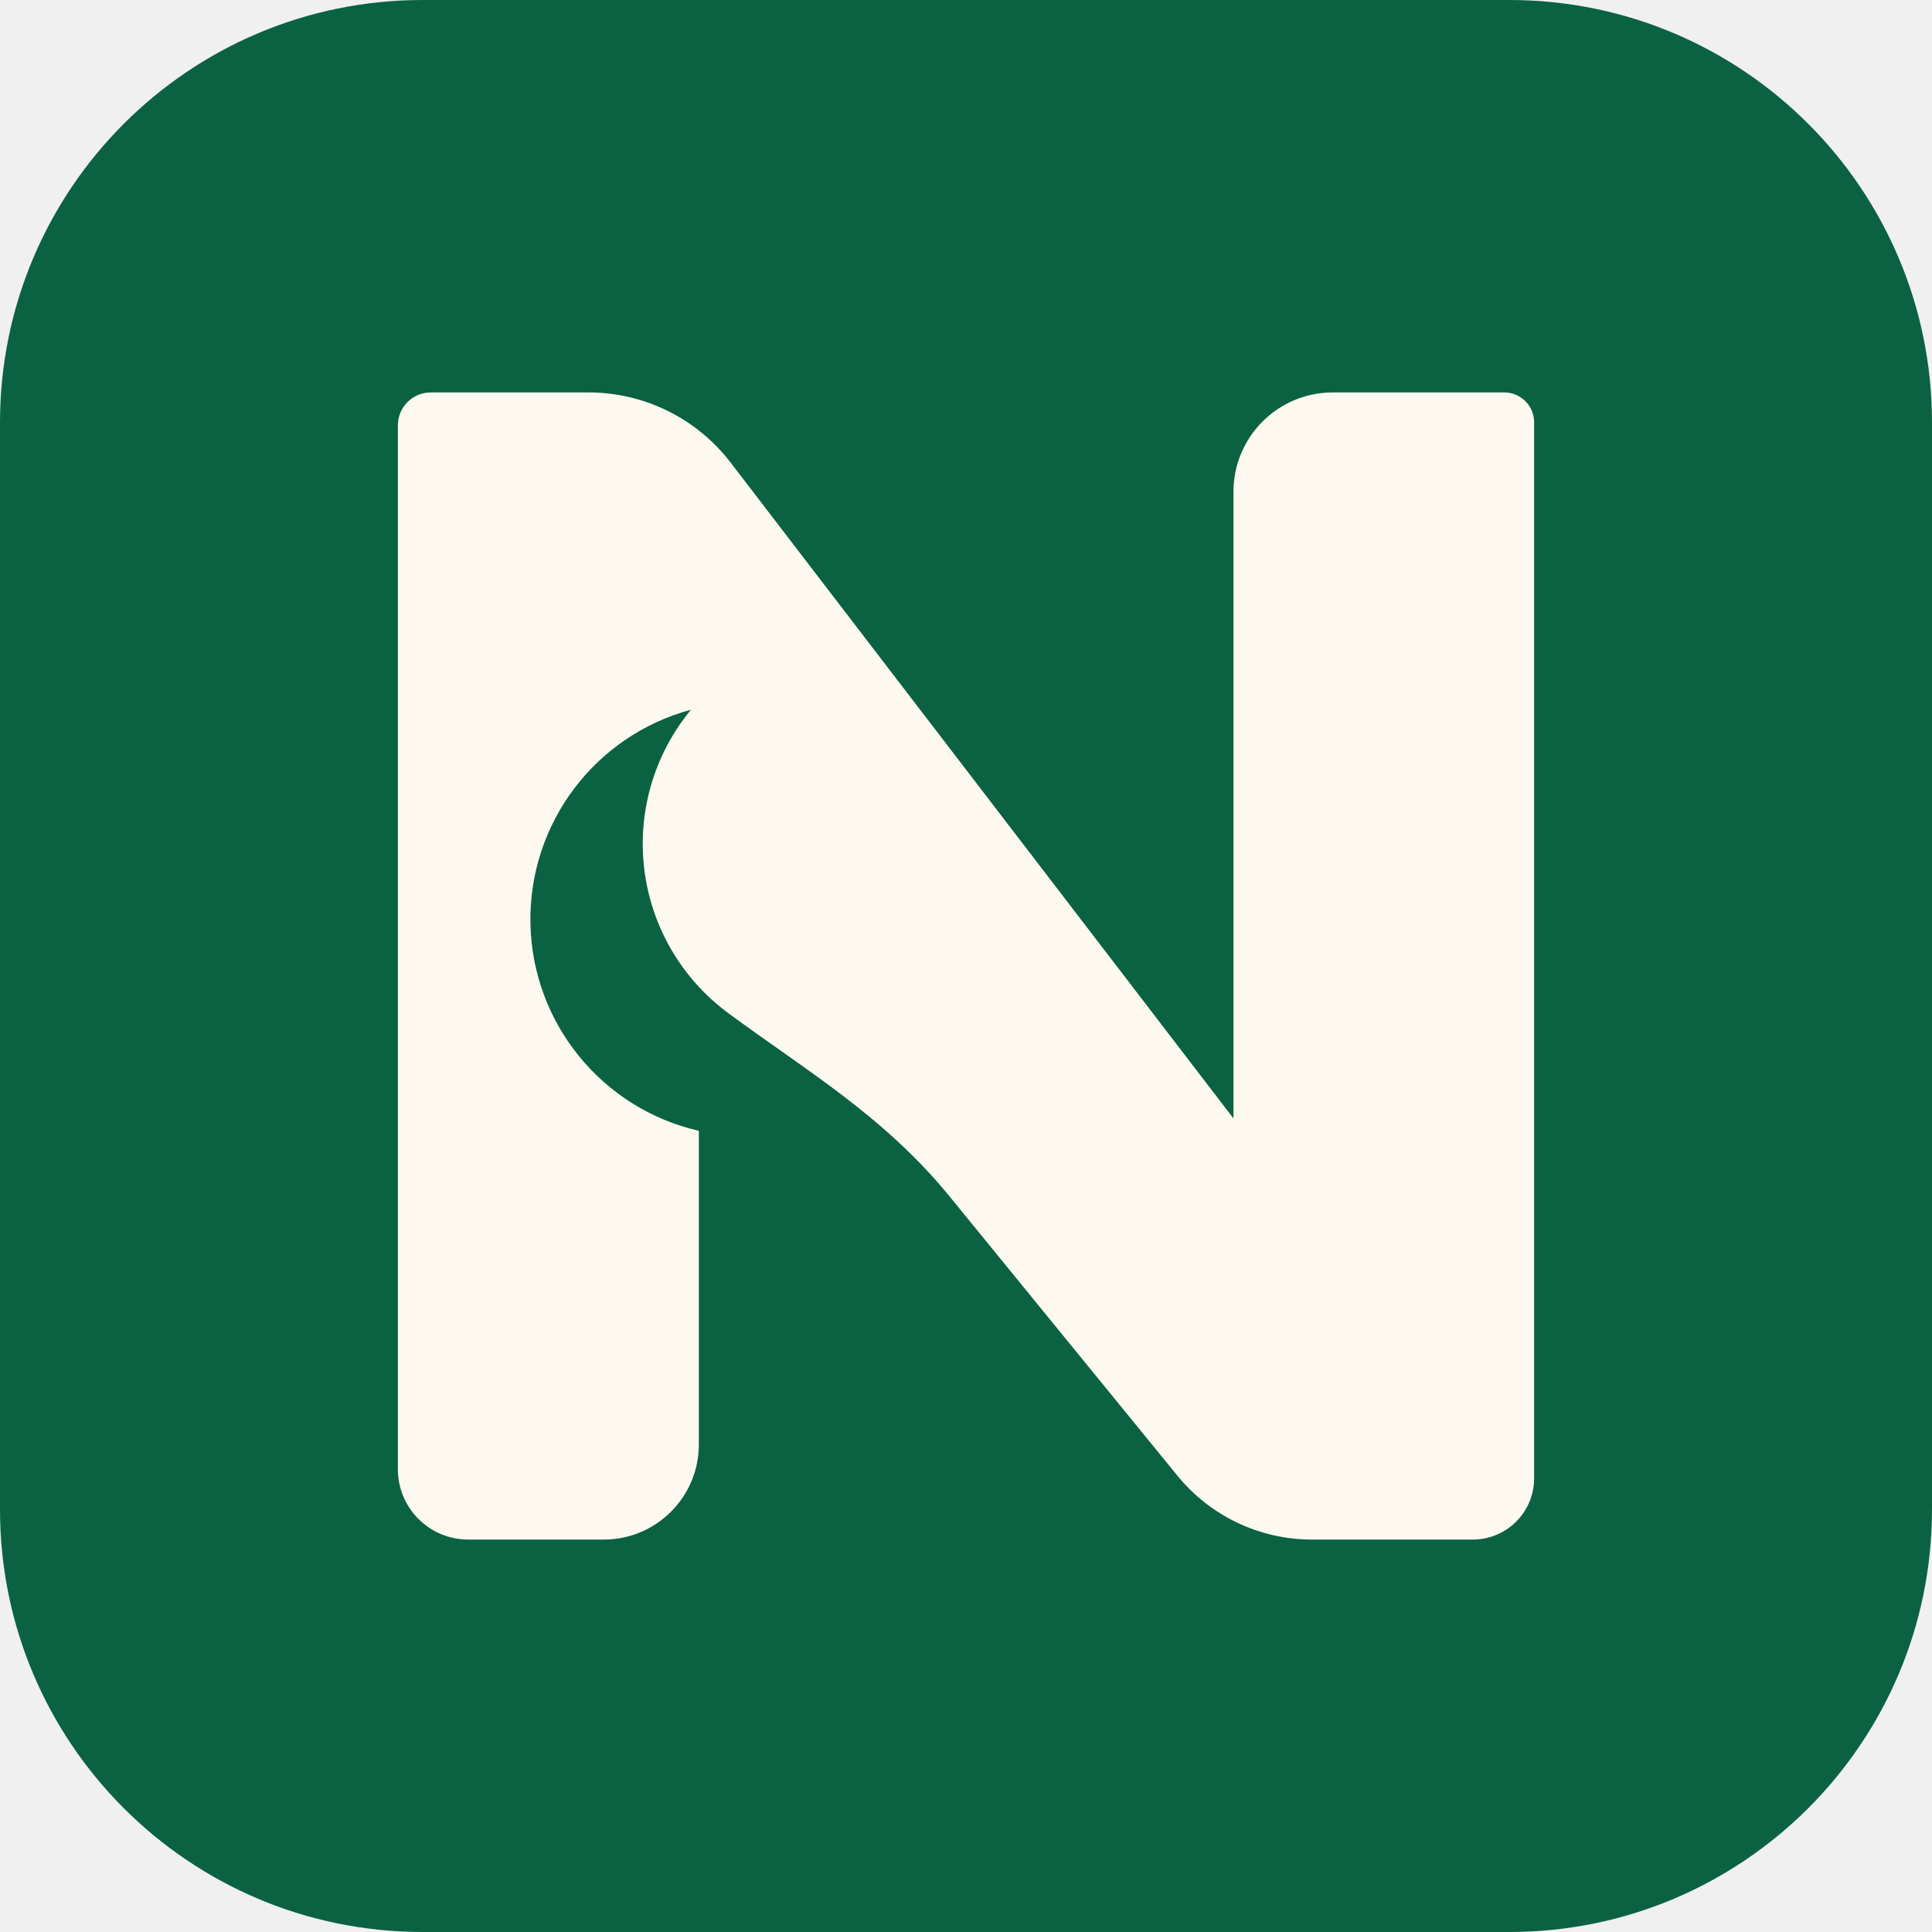
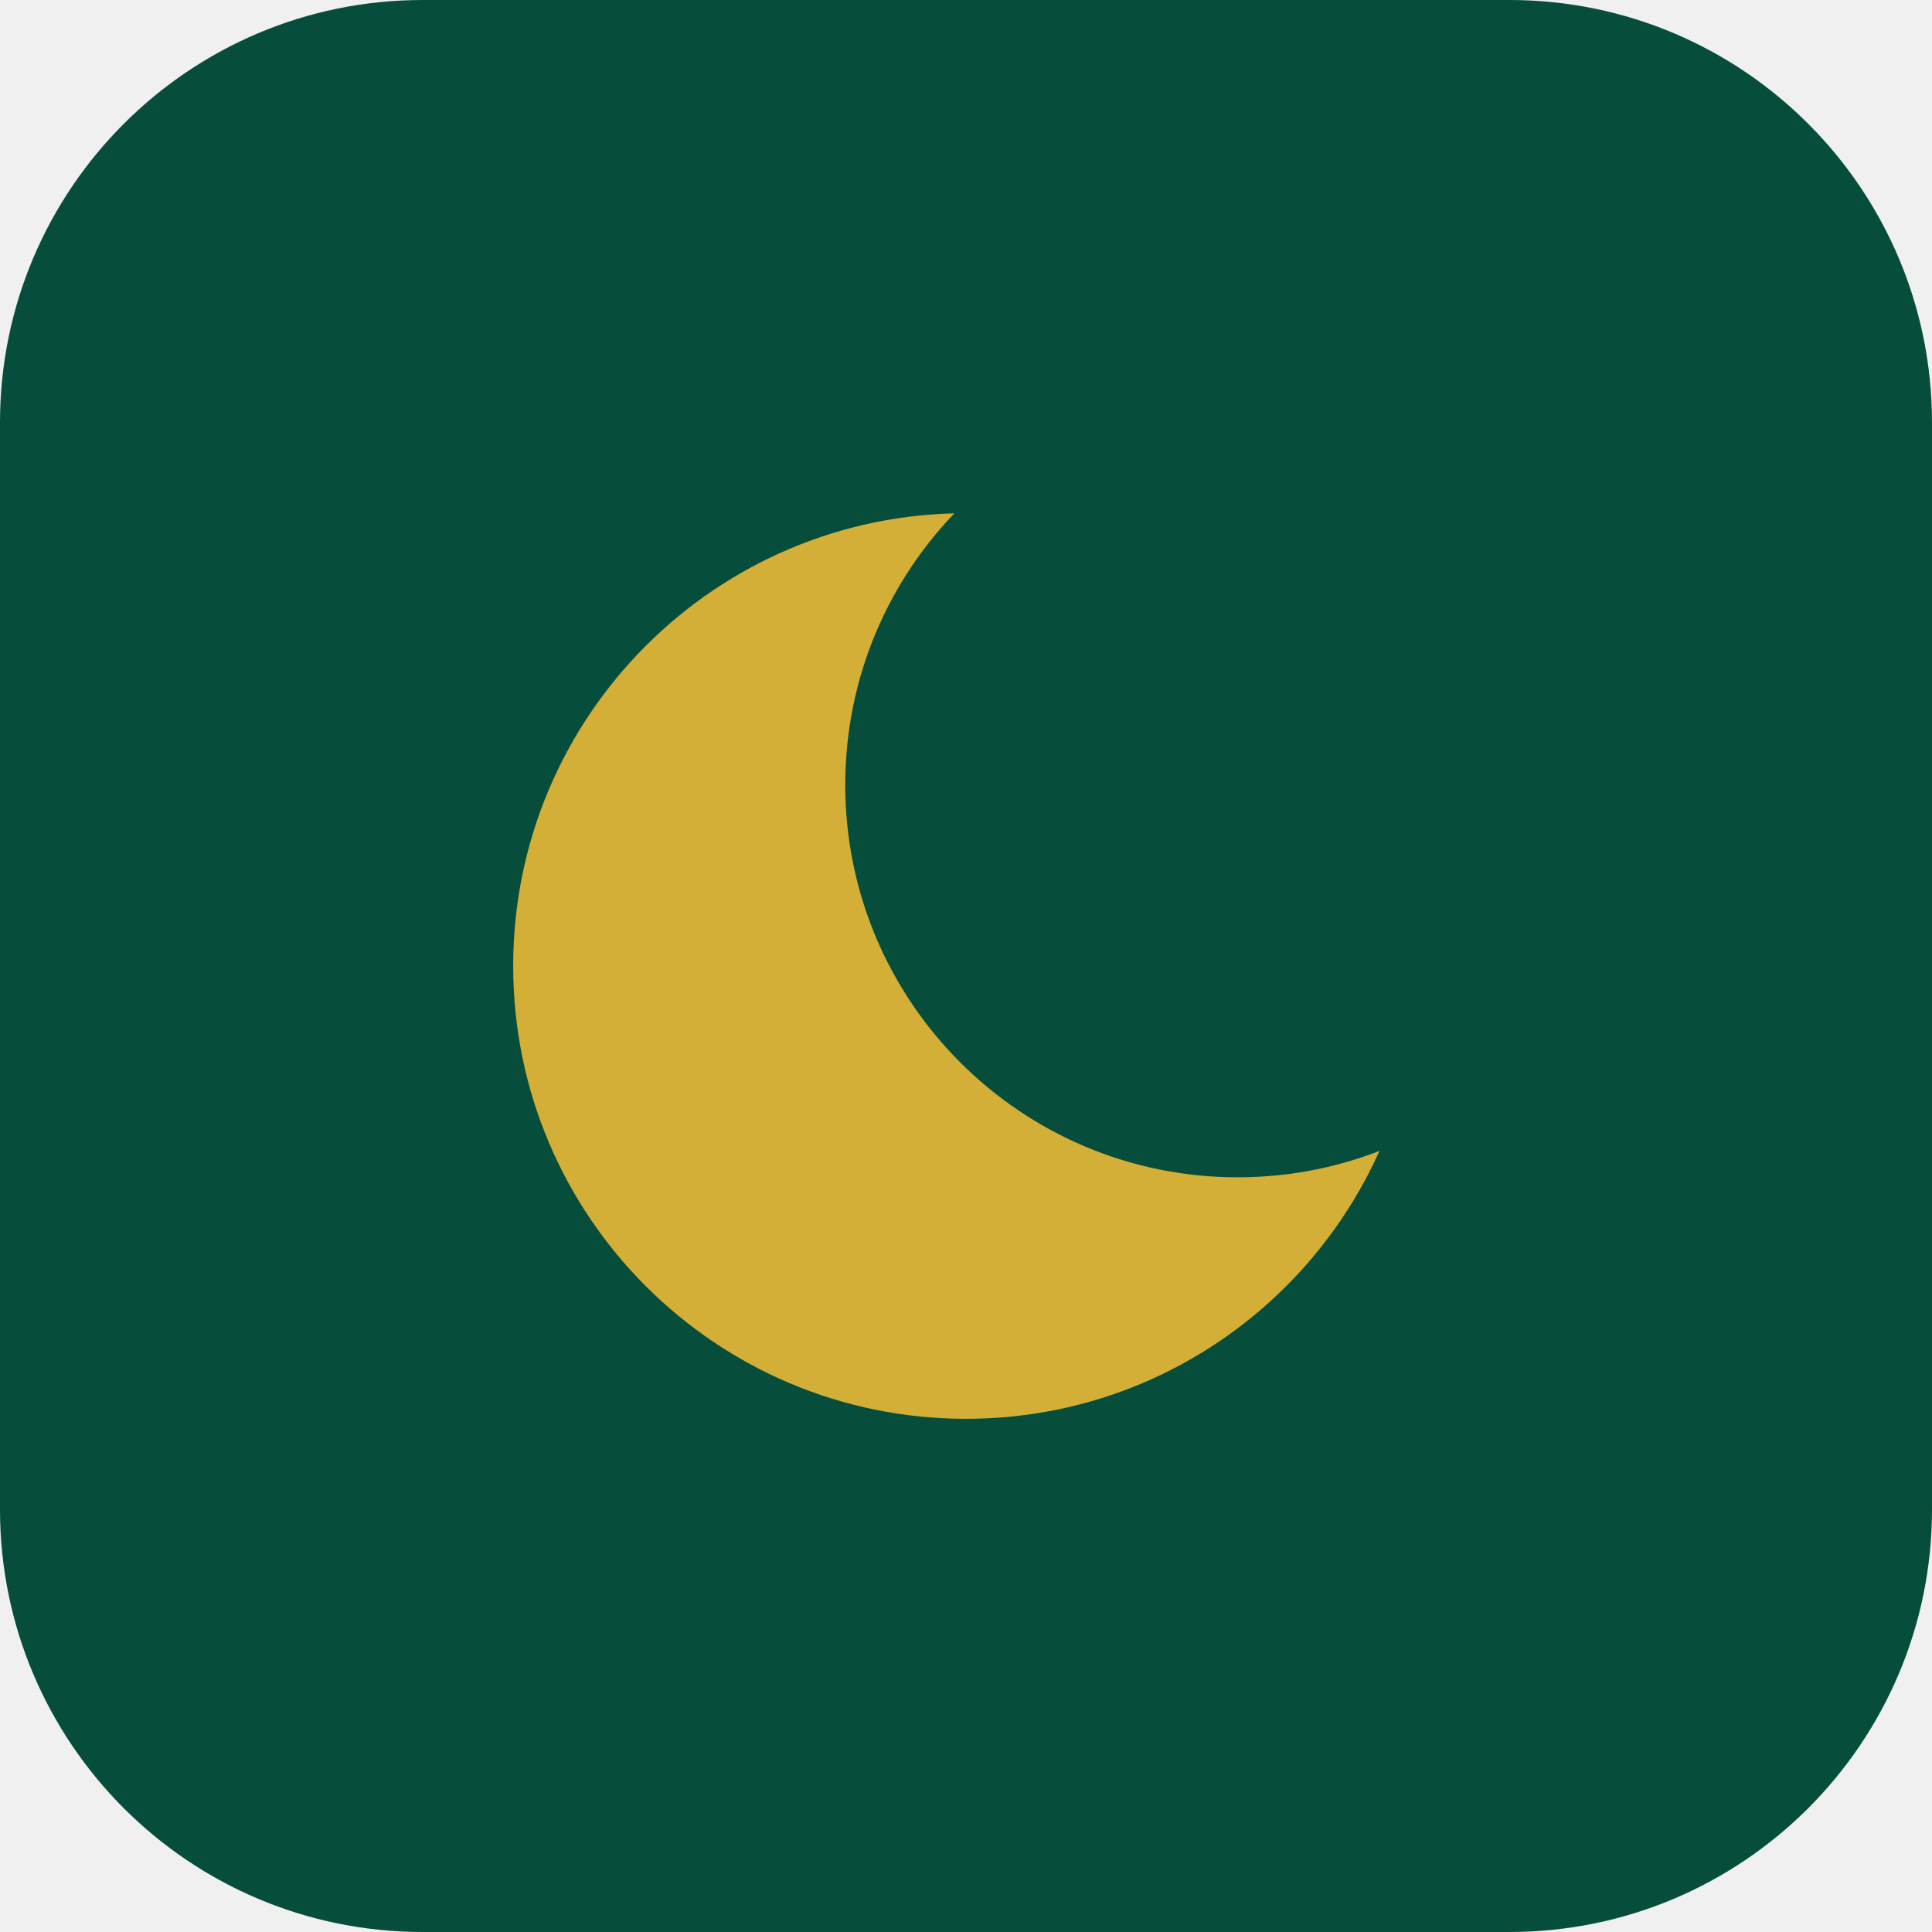
<svg xmlns="http://www.w3.org/2000/svg" viewBox="0 0 64 64" width="64" height="64">
-   <rect width="64" height="64" rx="14" fill="#0B6243" />
-   <path fill="#FDF9F0" d="M13.18,48.67L13.18,14.09A1.09,1.09 0 0 1 14.27,13L19.49,13A5.93,5.93 0 0 1 24.2,15.32L40.86,37.05L40.86,16.29A3.29,3.29 0 0 1 44.15,13L49.83,13A0.99,0.99 0 0 1 50.82,13.99L50.82,48.97A2.03,2.03 0 0 1 48.78,51L43.45,51A5.75,5.75 0 0 1 39,48.88L31.47,39.65C29.29,36.97 26.68,35.45 24.11,33.55A6.97,6.97 0 0 1 22.89,23.51A7.19,7.19 0 0 0 23.15,37.46L23.15,47.85A3.15,3.15 0 0 1 20,51L15.52,51A2.33,2.33 0 0 1 13.18,48.67Z" />
+   <defs>
+     <mask id="c">
+       <rect width="64" height="64" fill="#fff" />
+       <circle cx="41" cy="26" r="13" fill="#000" />
+     </mask>
+   </defs>
+   <rect width="64" height="64" rx="14" fill="#064E3B" />
+   <circle cx="32" cy="32" r="15" fill="#D4AF37" mask="url(#c)" />
</svg>
